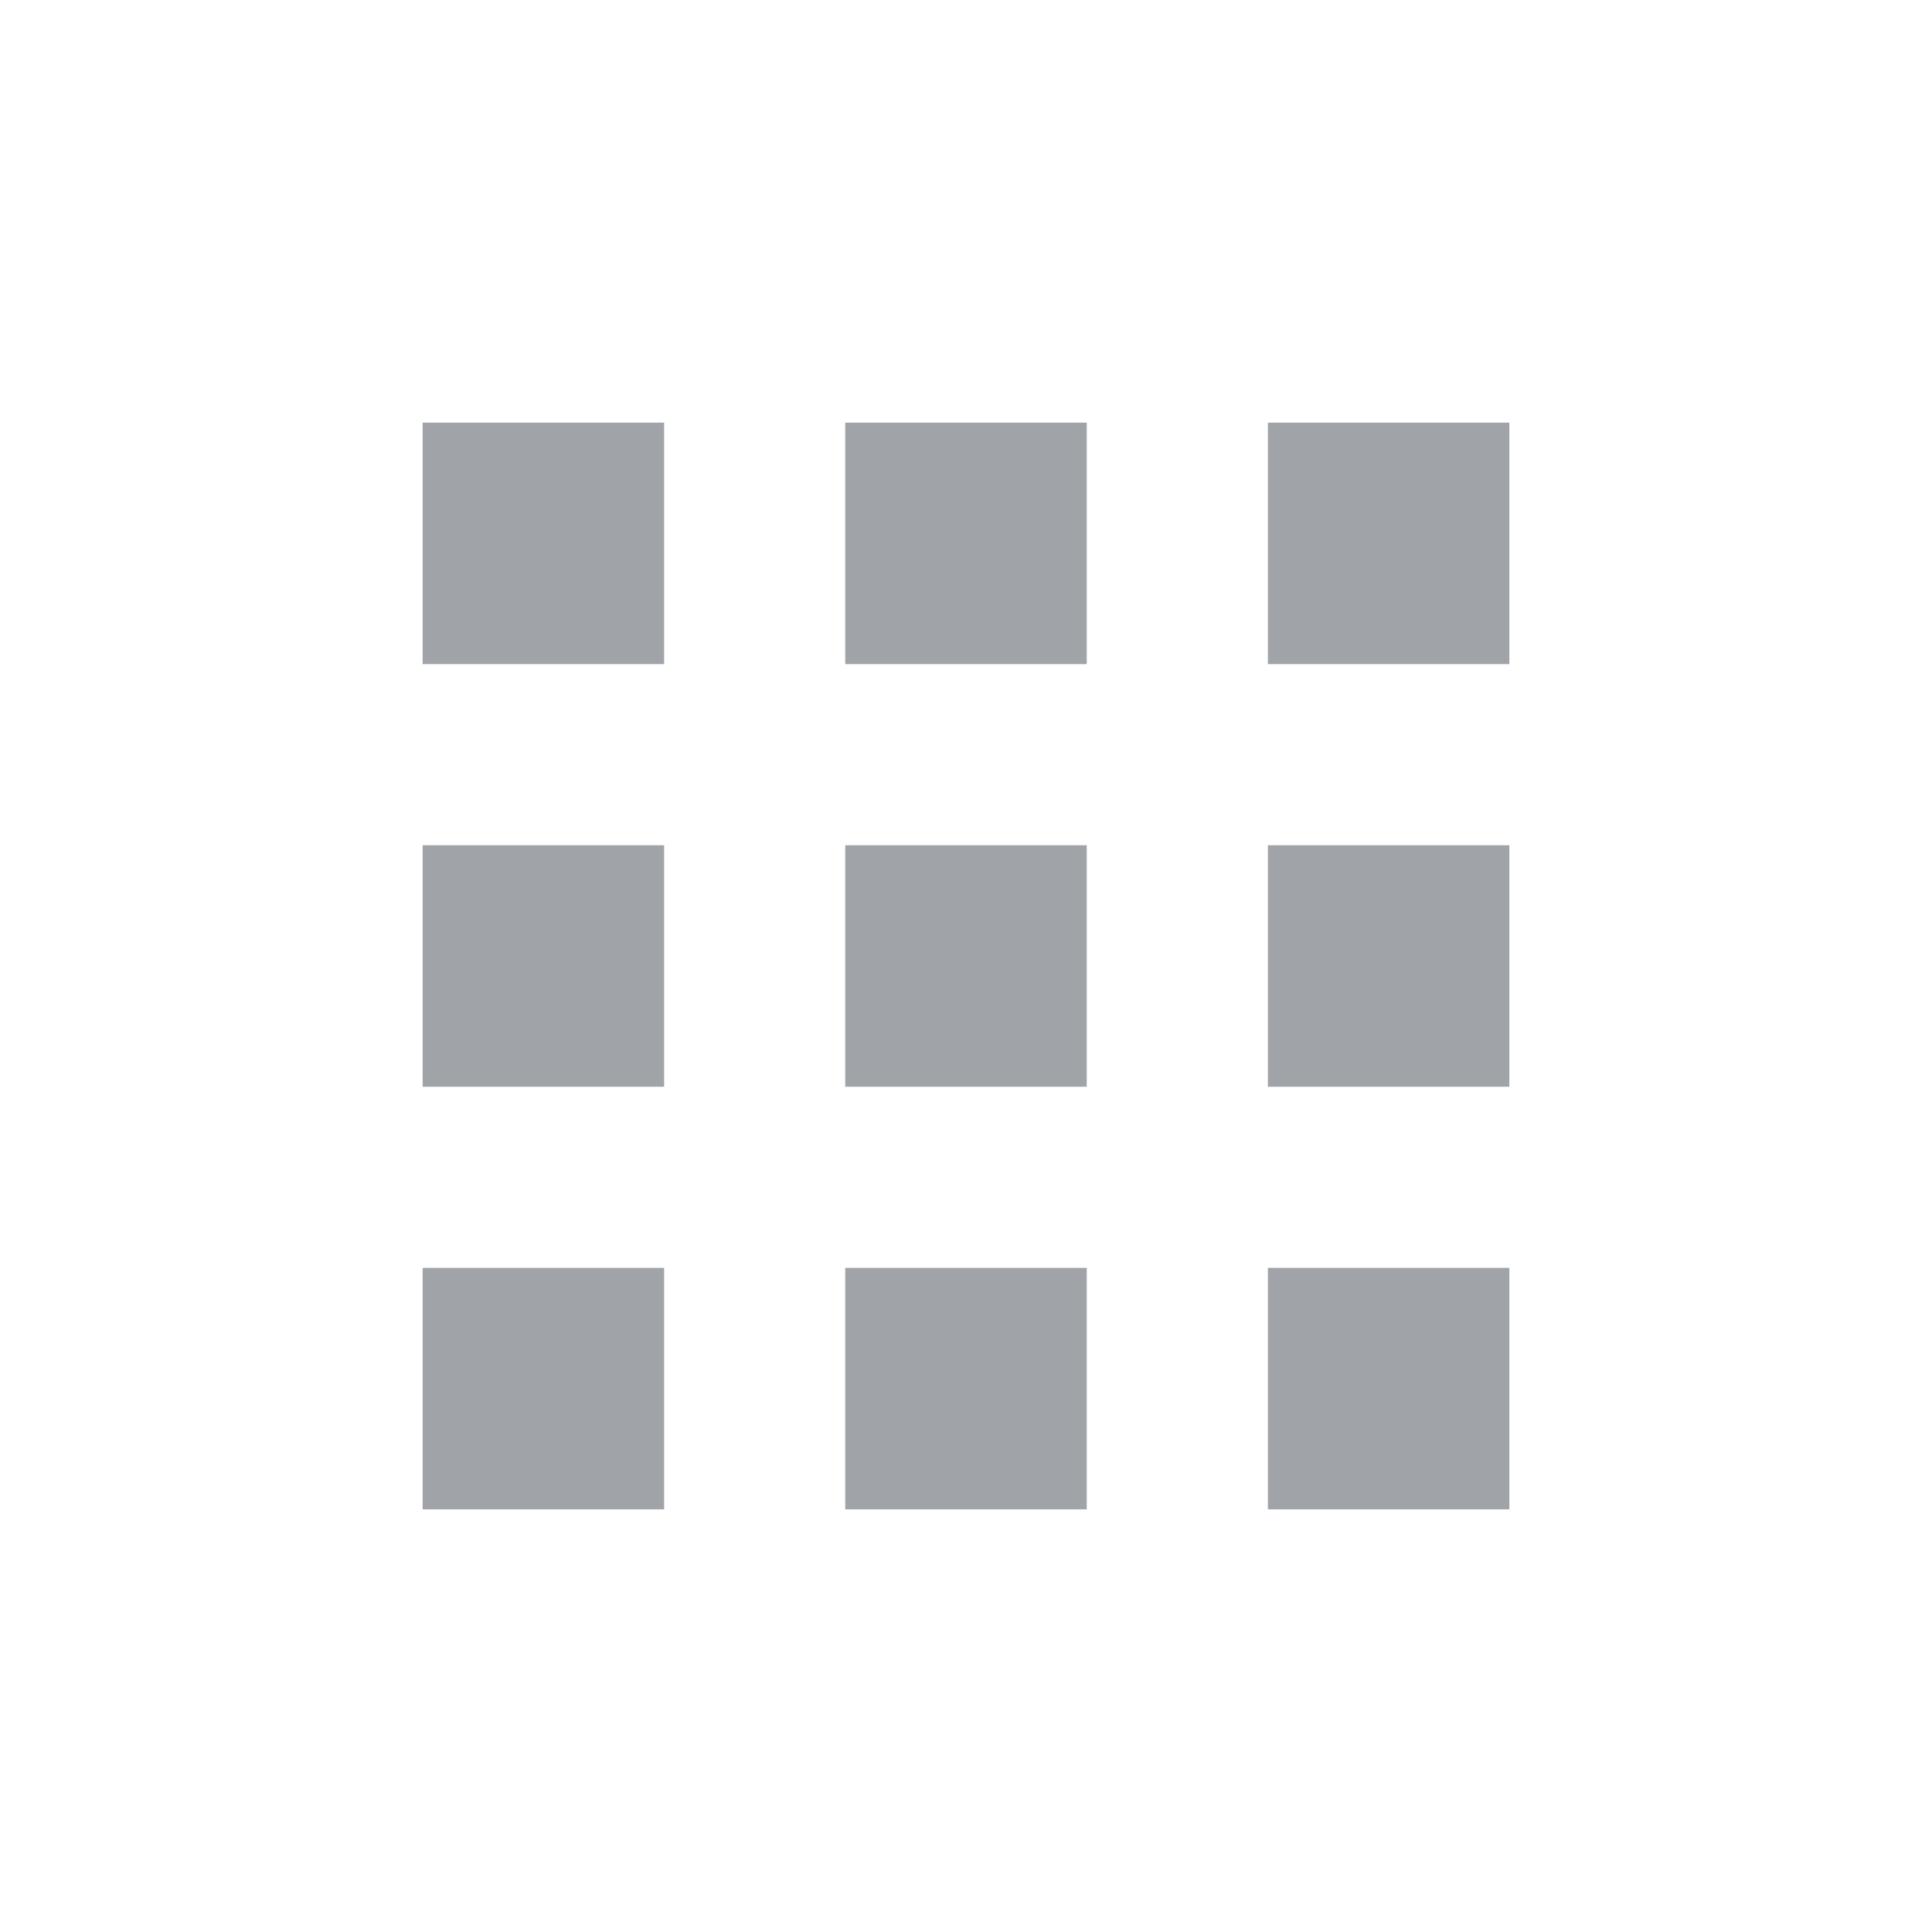
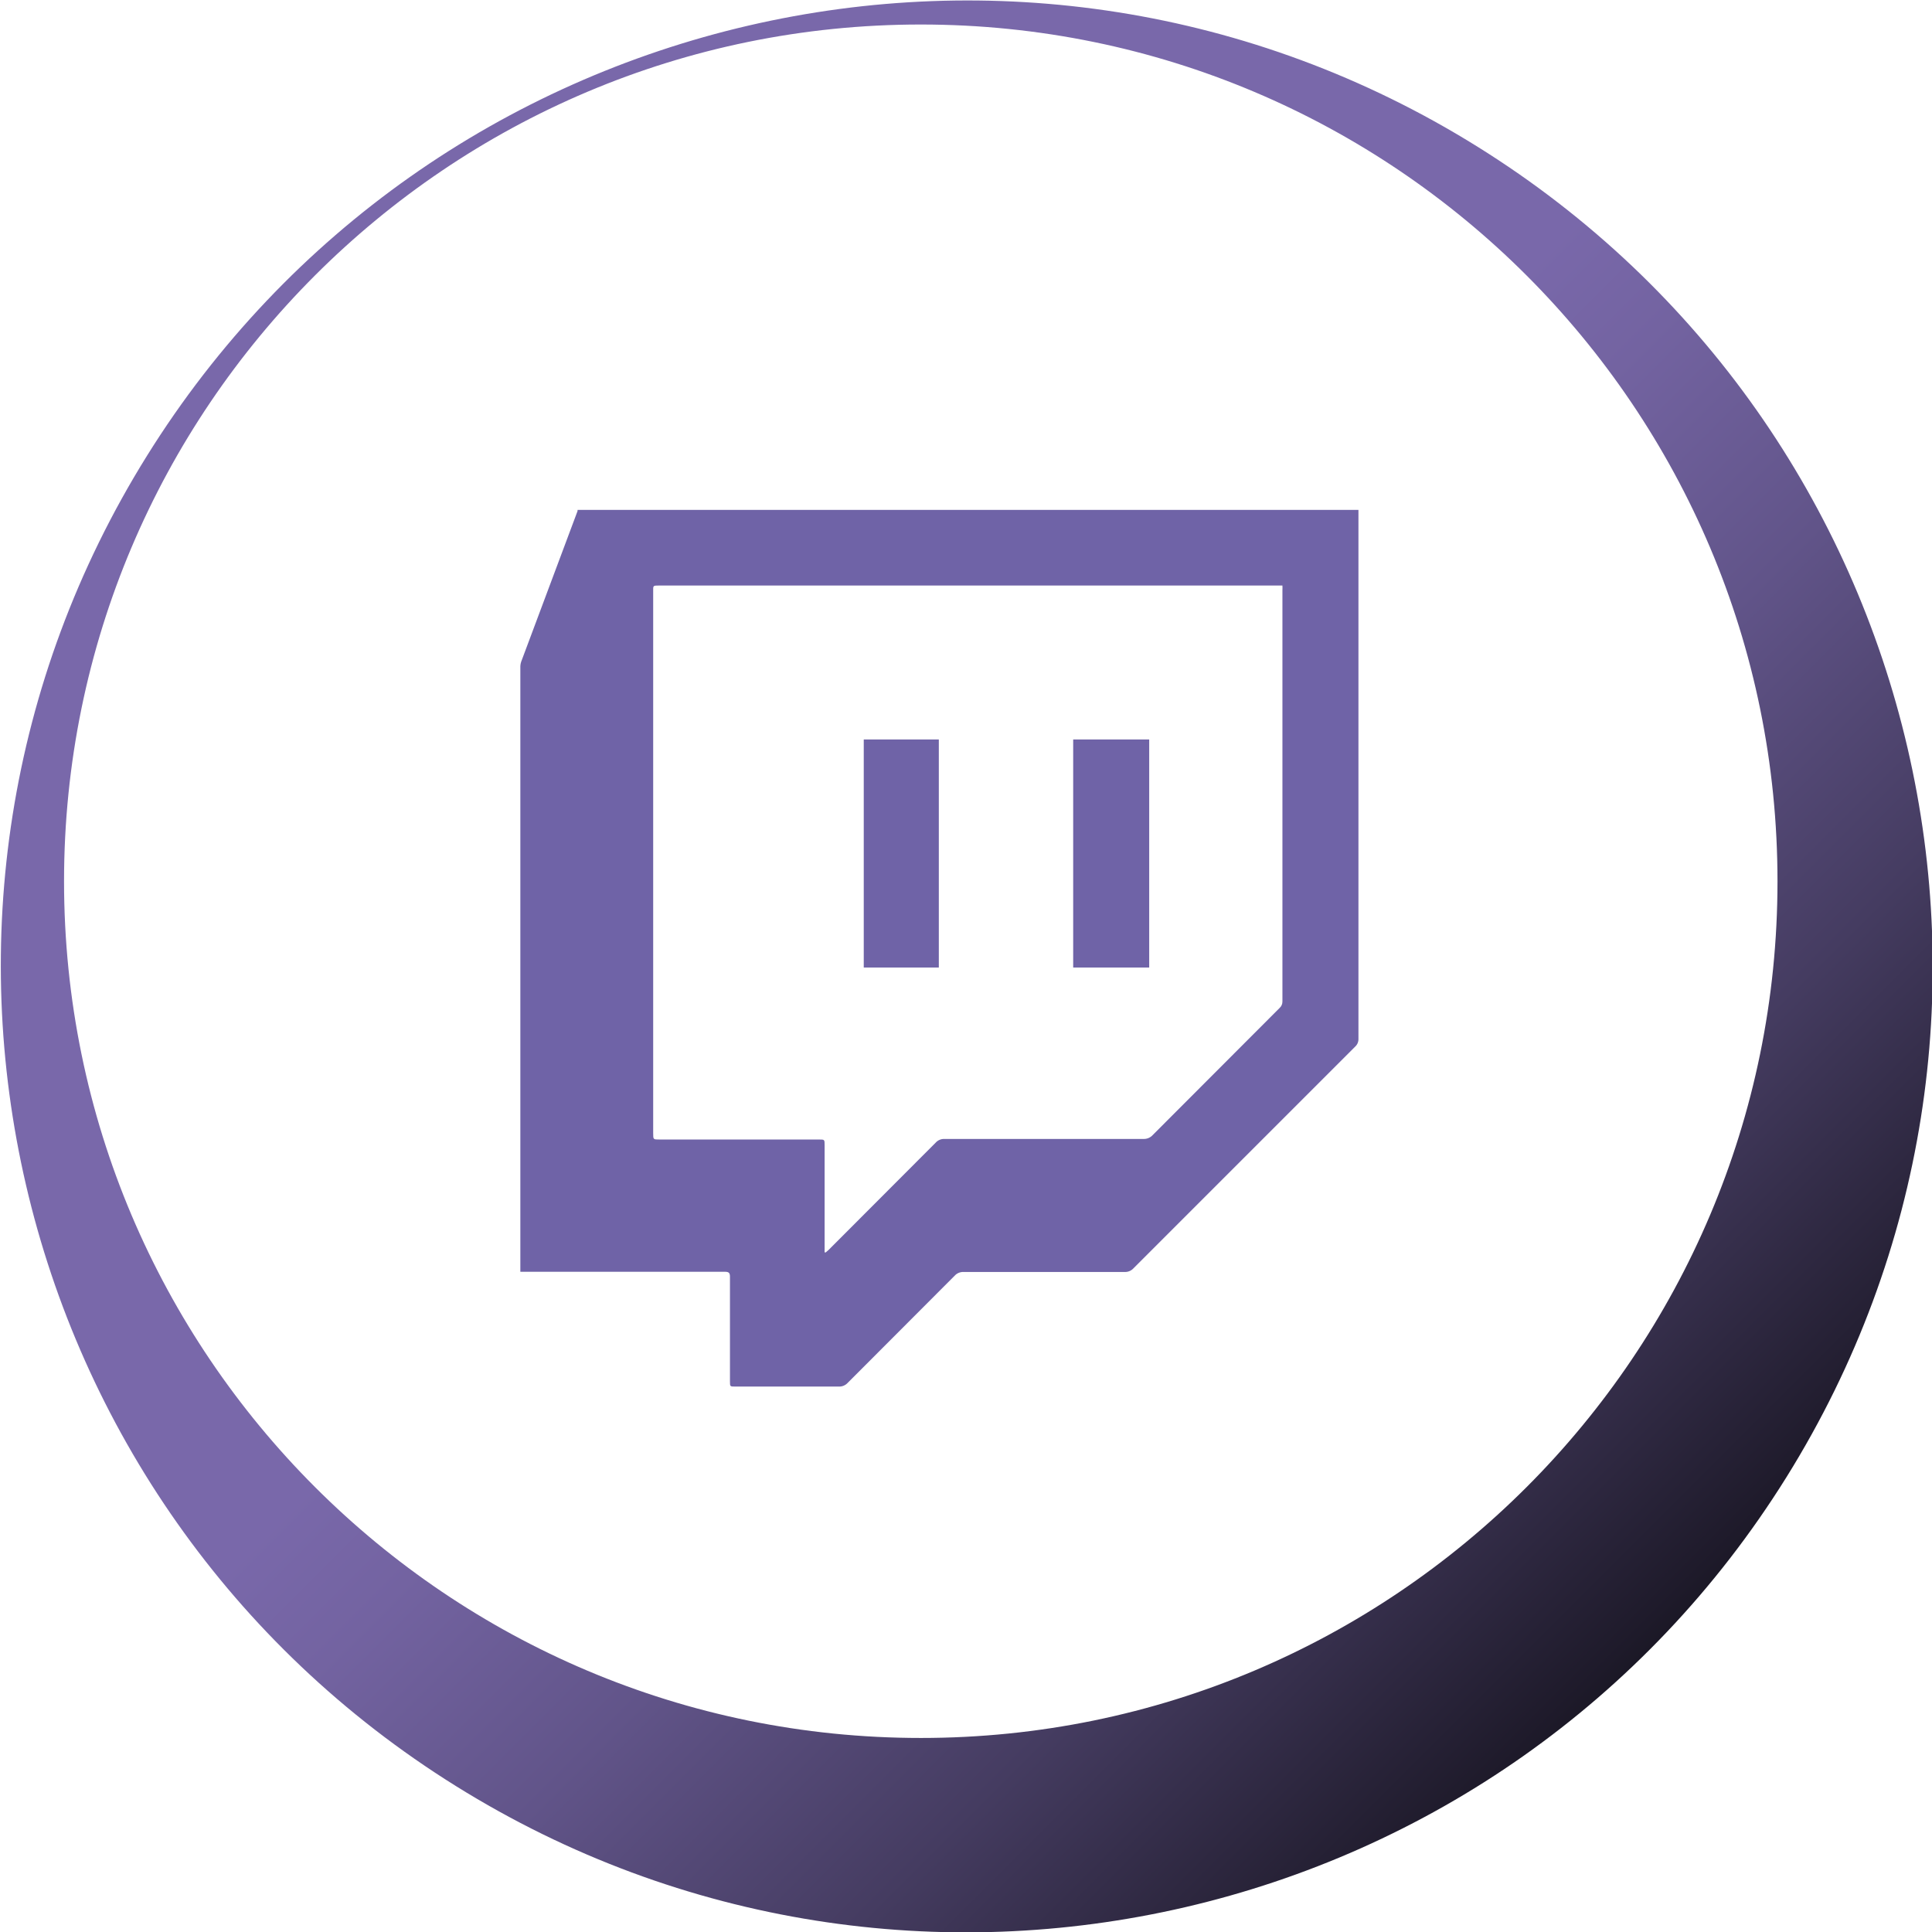
- <svg xmlns="http://www.w3.org/2000/svg" xmlns:xlink="http://www.w3.org/1999/xlink" viewBox="0 0 32 32">
+ <svg xmlns="http://www.w3.org/2000/svg" viewBox="0 0 101.66 101.66">
  <defs>
-     <style>.cls-1,.cls-2{fill:#a0a4a8;}.cls-1{opacity:0;}</style>
-     <symbol id="Новый_символ_4" data-name="Новый символ 4" viewBox="0 0 32 32">
-       <rect class="cls-1" width="32" height="32" />
-       <rect class="cls-2" x="7" y="7" width="4" height="4" />
-       <rect class="cls-2" x="14" y="7" width="4" height="4" />
-       <rect class="cls-2" x="7" y="14" width="4" height="4" />
-       <rect class="cls-2" x="14" y="14" width="4" height="4" />
-       <rect class="cls-2" x="21" y="7" width="4" height="4" />
-       <rect class="cls-2" x="21" y="14" width="4" height="4" />
-       <rect class="cls-2" x="7" y="21" width="4" height="4" />
-       <rect class="cls-2" x="14" y="21" width="4" height="4" />
-       <rect class="cls-2" x="21" y="21" width="4" height="4" />
-     </symbol>
+     <style>.cls-1{fill:#6f63a7;}.cls-2{fill:url(#linear-gradient);}</style>
+     <linearGradient id="linear-gradient" x1="14.88" y1="14.88" x2="86.78" y2="86.78" gradientUnits="userSpaceOnUse">
+       <stop offset="0.45" stop-color="#7968aa" />
+       <stop offset="0.52" stop-color="#7363a1" />
+       <stop offset="0.65" stop-color="#615489" />
+       <stop offset="0.81" stop-color="#453c61" />
+       <stop offset="0.99" stop-color="#1e1a2a" />
+       <stop offset="1" stop-color="#1b1826" />
+     </linearGradient>
  </defs>
  <g id="Слой_2" data-name="Слой 2">
-     <g id="Слой_1-2" data-name="Слой 1">
-       <use width="32" height="32" xlink:href="#Новый_символ_4" />
+     <g id="Layer_1" data-name="Layer 1">
+       <path class="cls-1" d="M71.48,26.83c0,.1,0,.2,0,.3V54.64a.54.54,0,0,1-.18.44L59.63,66.75a.59.59,0,0,1-.45.18H50.7a.6.6,0,0,0-.47.2L44.6,72.77a.6.6,0,0,1-.46.19H38.69c-.28,0-.28,0-.28-.28,0-1.83,0-3.66,0-5.5,0-.2-.06-.26-.26-.26H27.38V35.07a.88.88,0,0,1,.07-.32l2.94-7.86s0,0,0-.06ZM43.39,65.9l.06,0,.15-.13,5.63-5.64a.59.59,0,0,1,.46-.2H60.17a.62.62,0,0,0,.48-.2l6.68-6.69a.45.45,0,0,0,.15-.35c0-7.21,0-14.42,0-21.63a2.36,2.36,0,0,0,0-.25H34.69c-.35,0-.32,0-.32.33V59.63c0,.33,0,.33.33.33h8.4c.29,0,.29,0,.29.3V65.9Z" />
+       <path class="cls-1" d="M56.47,38.91h4v12h-4Z" />
+       <path class="cls-1" d="M49.4,38.91v12H45.45v-12Z" />
+       <path class="cls-2" d="M77.73,7.71A50.82,50.82,0,1,0,94,77.73,50.82,50.82,0,0,0,77.73,7.71ZM48.46,91.45A45.08,45.08,0,1,1,93.53,46.38,45.07,45.07,0,0,1,48.46,91.45Z" />
    </g>
  </g>
</svg>
